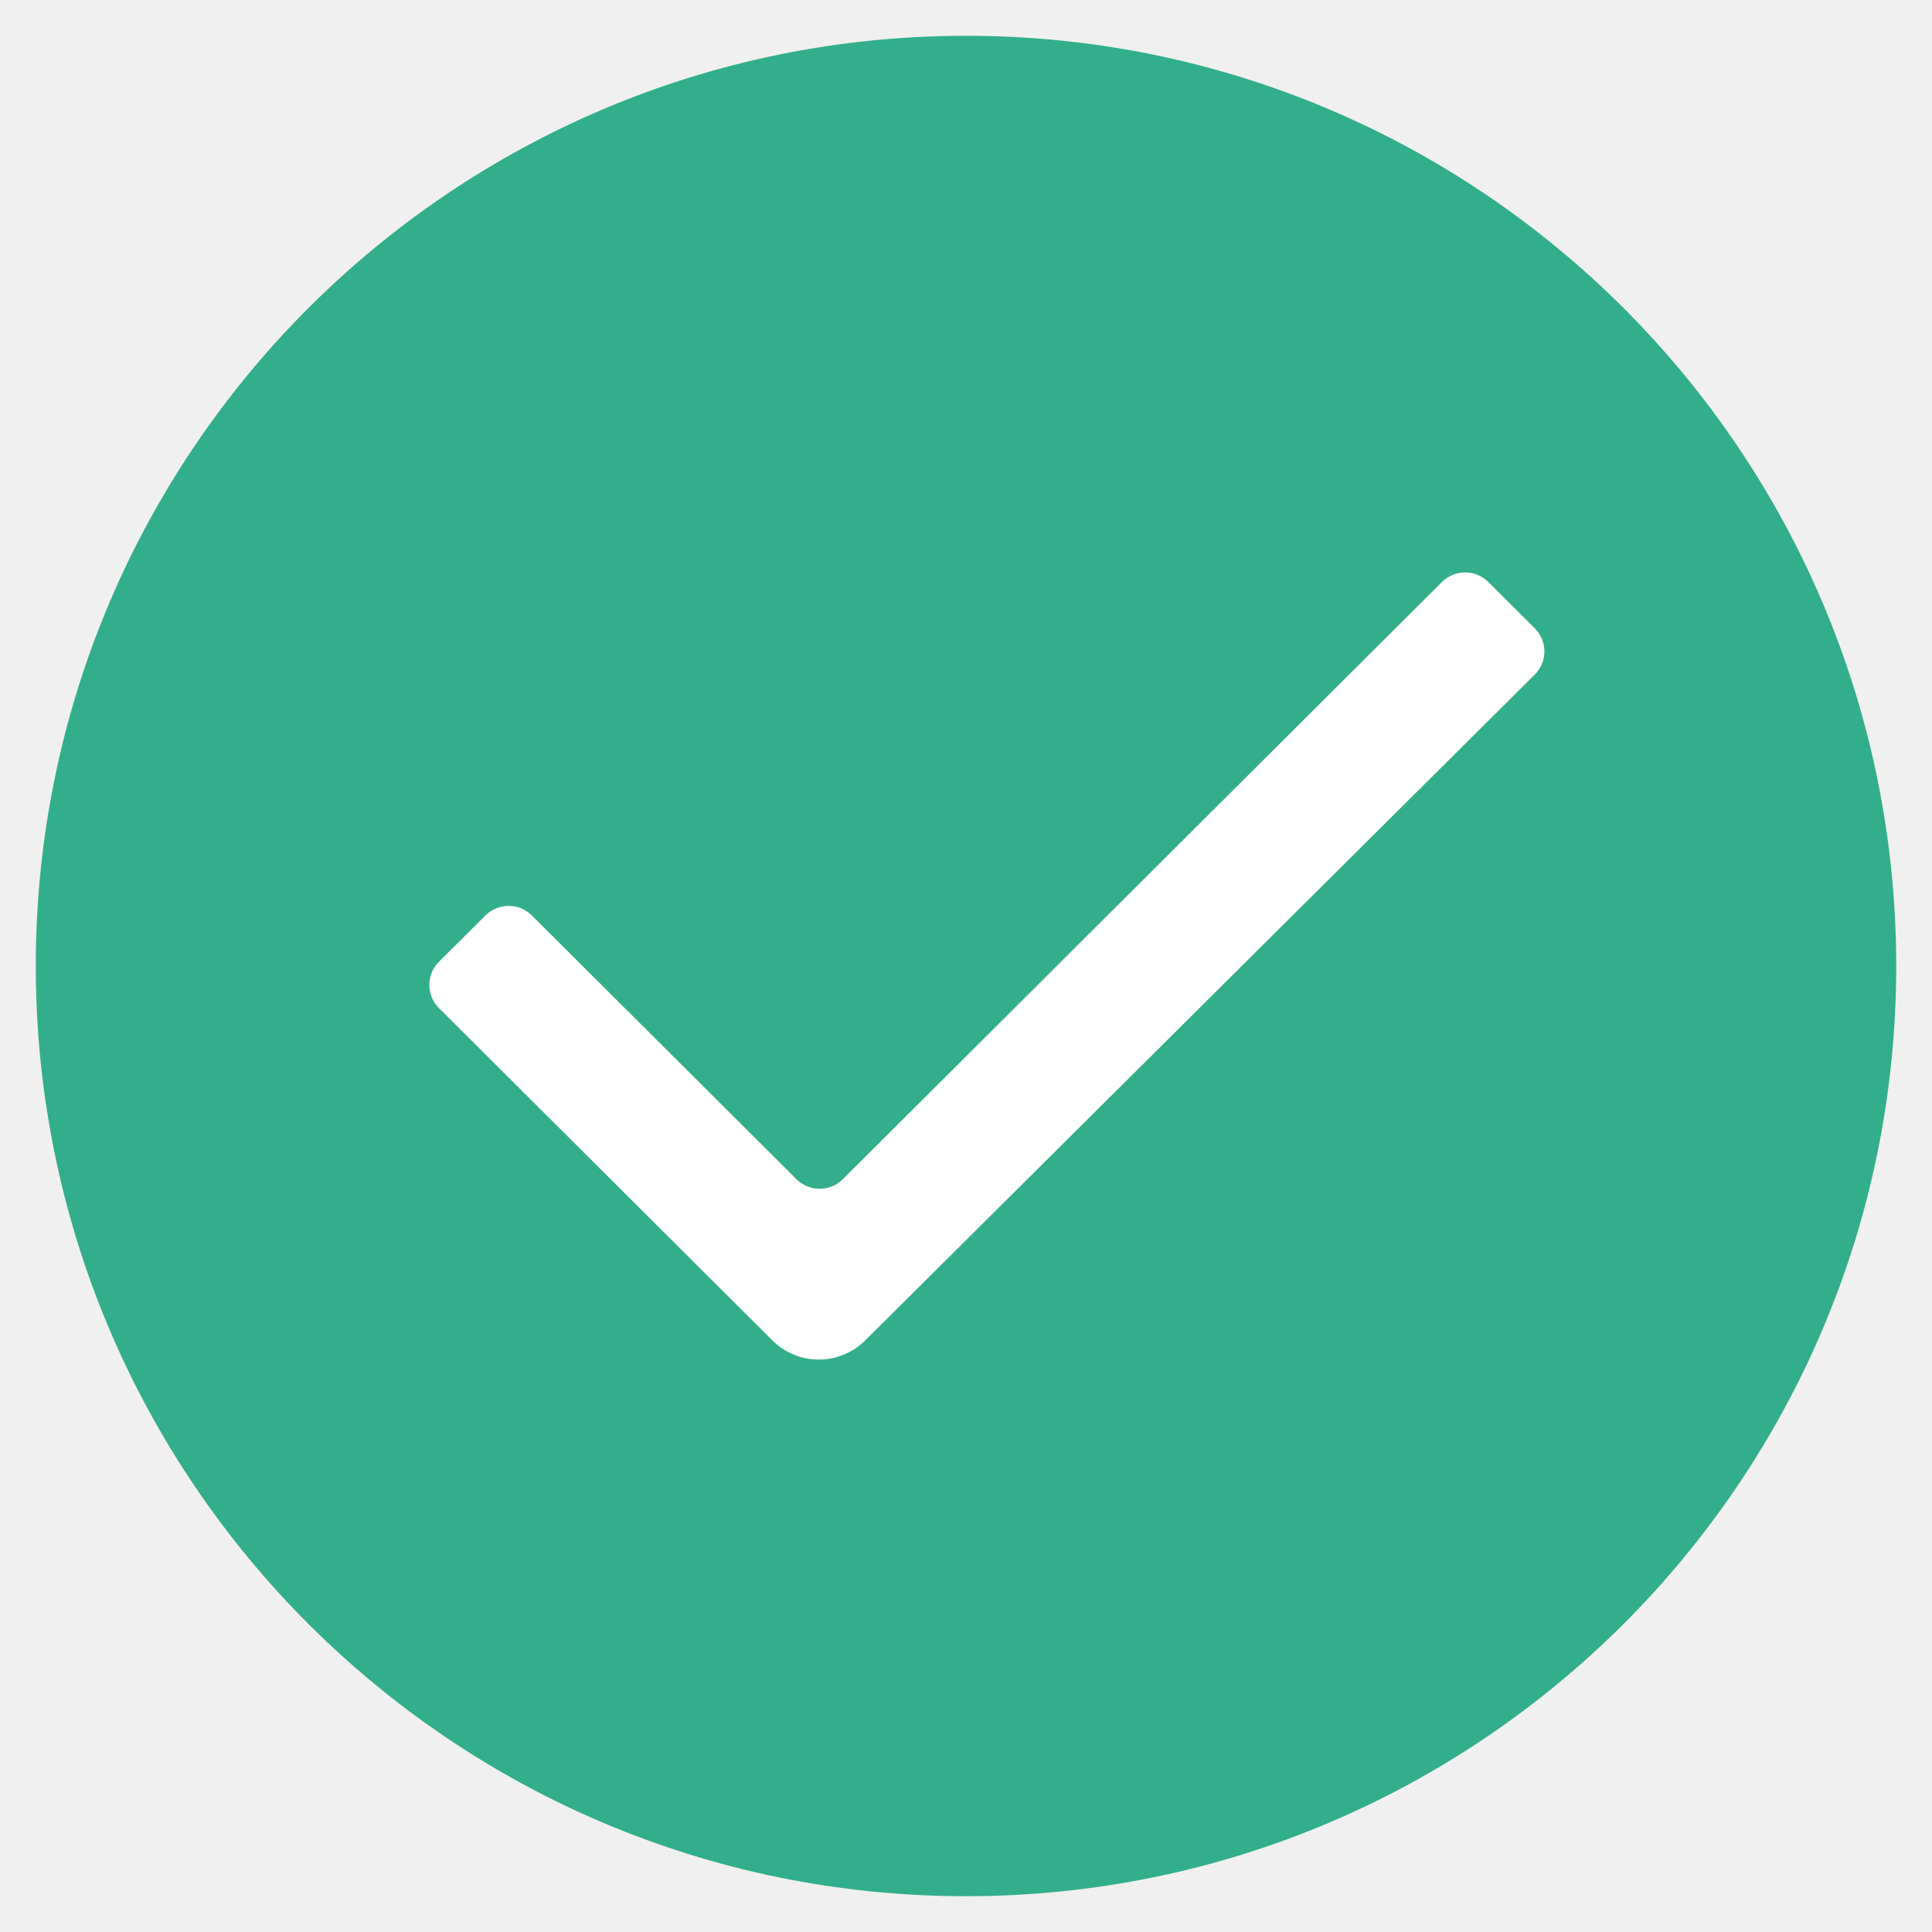
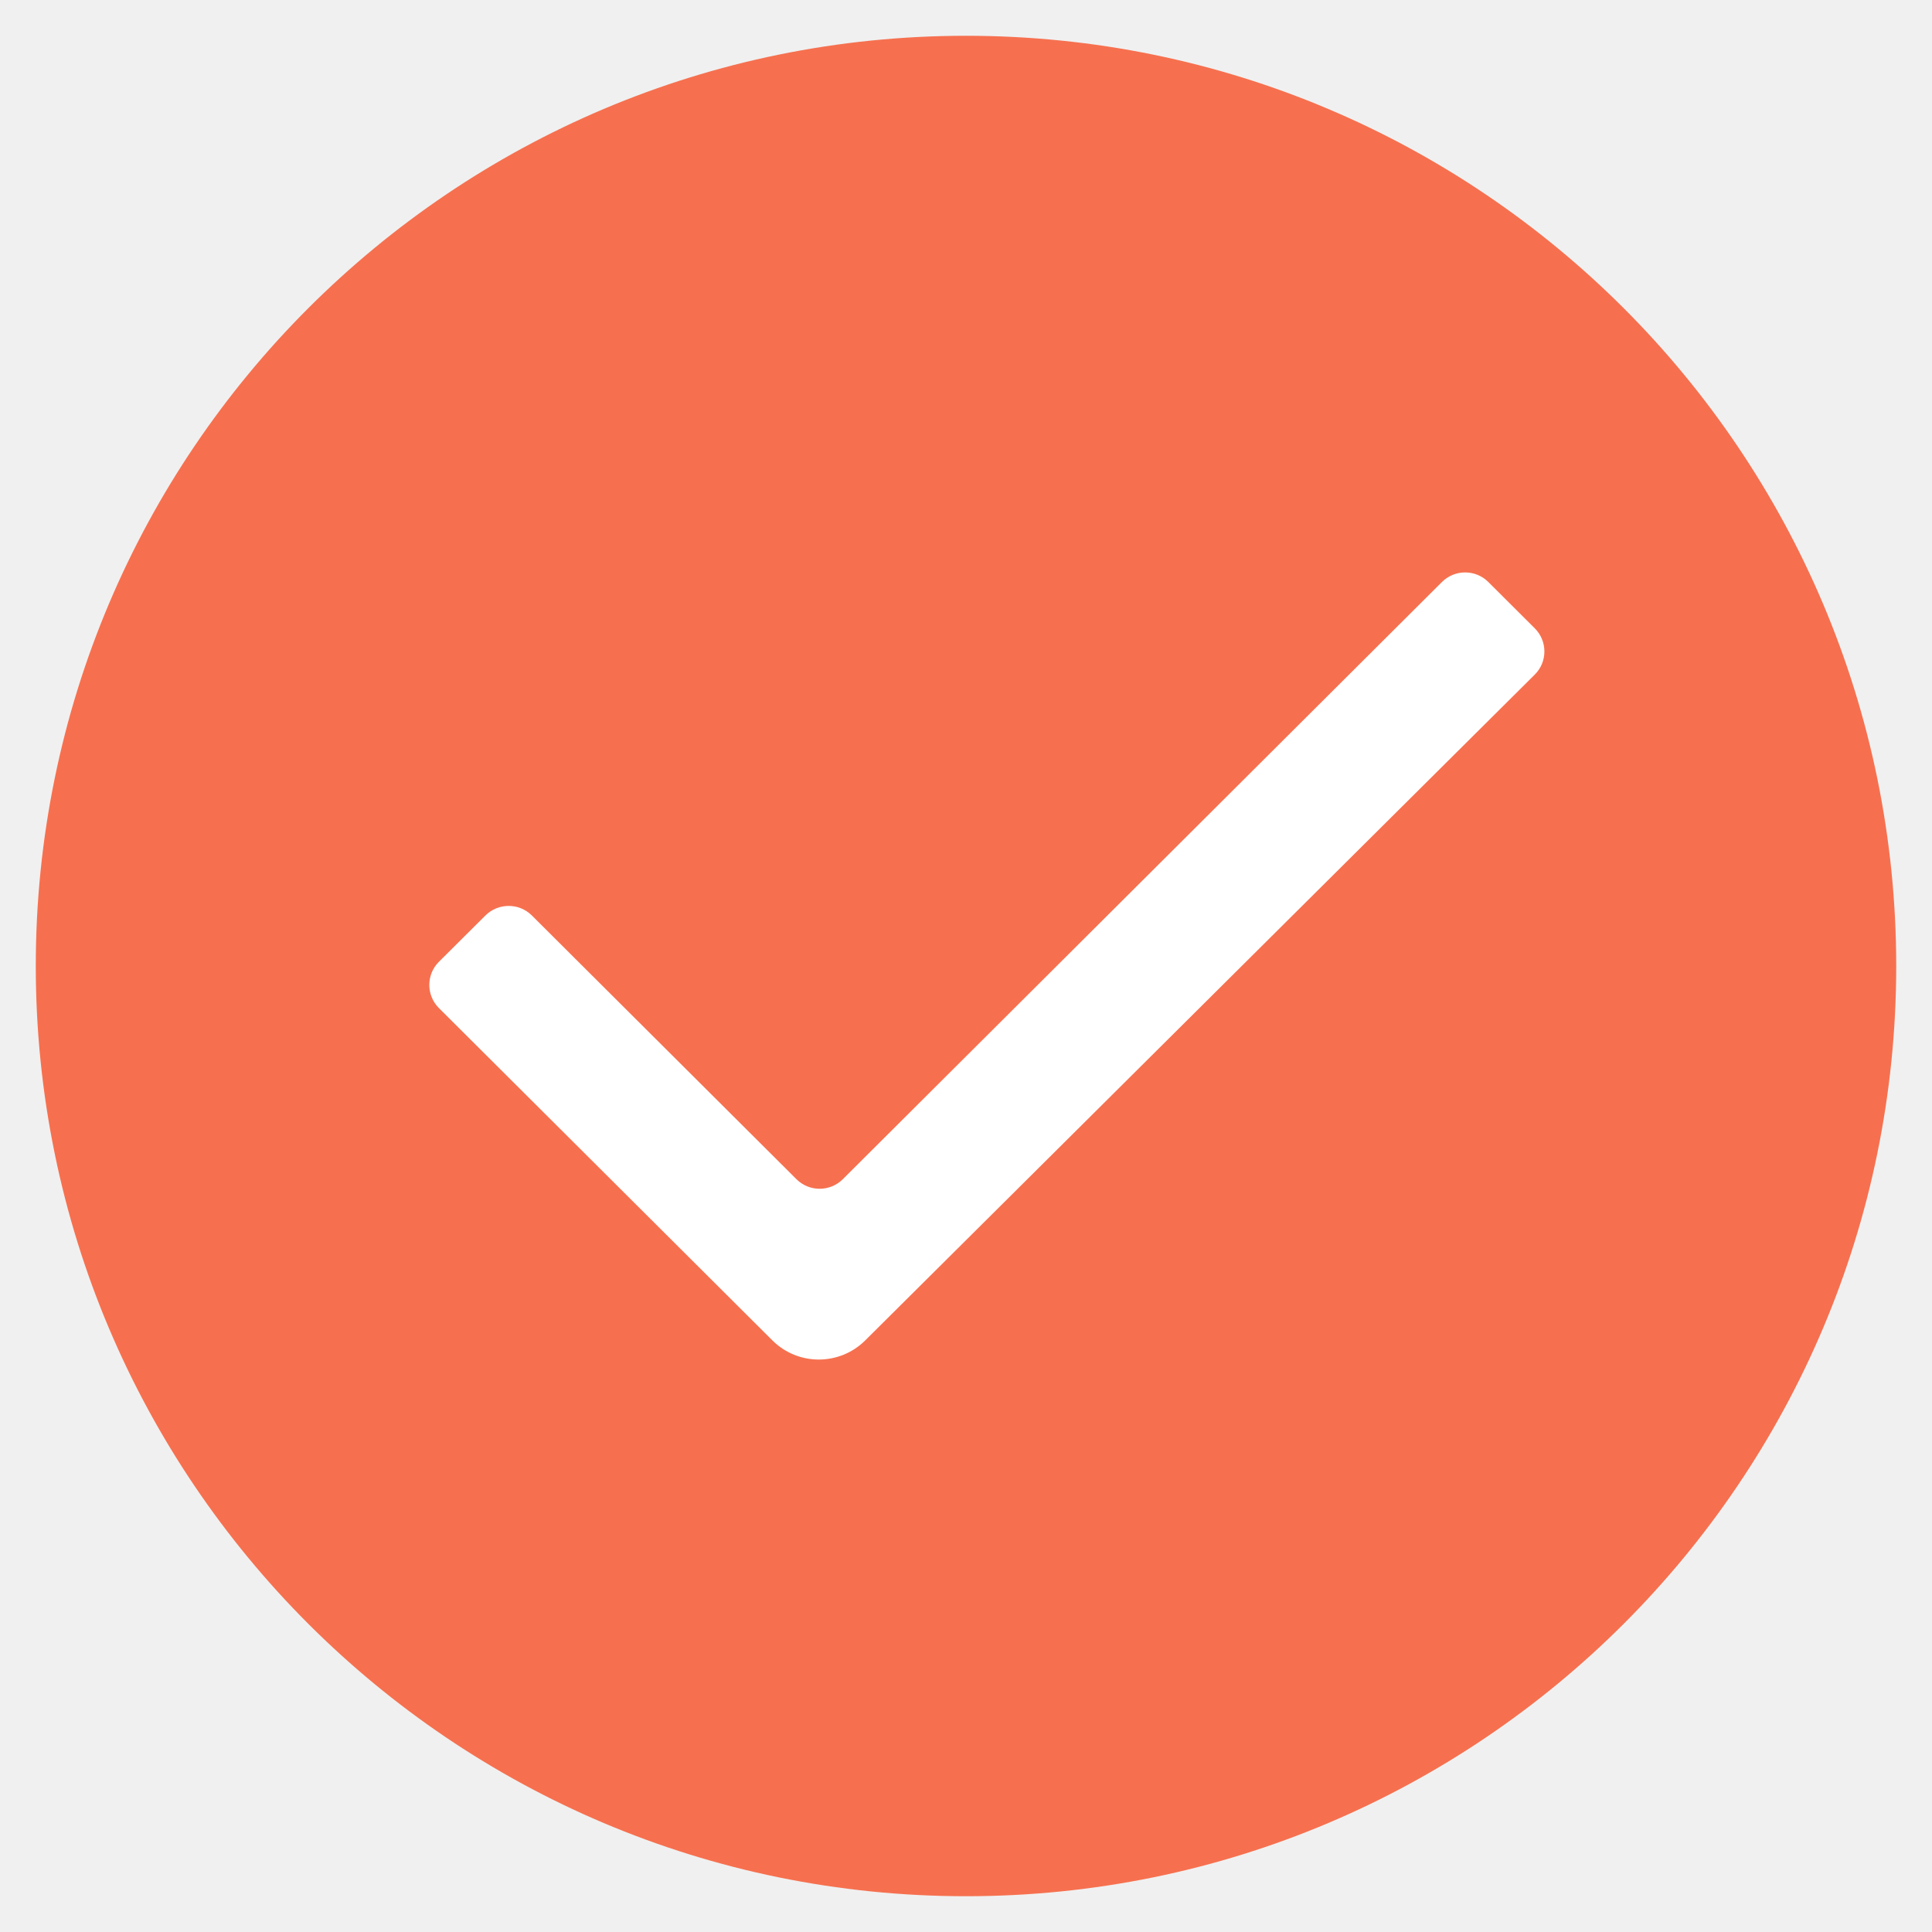
<svg xmlns="http://www.w3.org/2000/svg" width="27px" height="27px" viewBox="0 0 27 27" version="1.1">
  <defs />
  <g id="Welcome" stroke="none" stroke-width="1" fill="none" fill-rule="evenodd">
    <g id="Account.jsx-(NoBankNoBudget)" transform="translate(-127, -235)">
      <g id="Group-4-Copy" transform="translate(102, 207)">
        <g id="Group-7" transform="translate(26, 28)">
          <g id="Group-8" transform="translate(0, 1)">
-             <circle id="Oval-3" stroke="#33AE8B" fill="#33AE8B" cx="12.5" cy="12.5" r="12.5" />
+             <circle id="Oval-3" stroke="#F6704F" fill="#F6704F" cx="12.5" cy="12.5" r="12.5" />
            <path d="M20.449,7.781 L19.8,7.134 C19.621,6.955 19.33,6.955 19.151,7.134 L10.779,15.479 C10.599,15.658 10.309,15.658 10.13,15.479 L6.433,11.794 C6.254,11.616 5.963,11.616 5.784,11.794 L5.134,12.441 C4.955,12.62 4.955,12.909 5.134,13.088 L9.794,17.732 C10.152,18.089 10.732,18.089 11.091,17.733 L20.448,8.428 C20.628,8.25 20.628,7.96 20.449,7.781" id="Icon" fill="#FFFFFF" />
          </g>
        </g>
      </g>
    </g>
  </g>
</svg>
